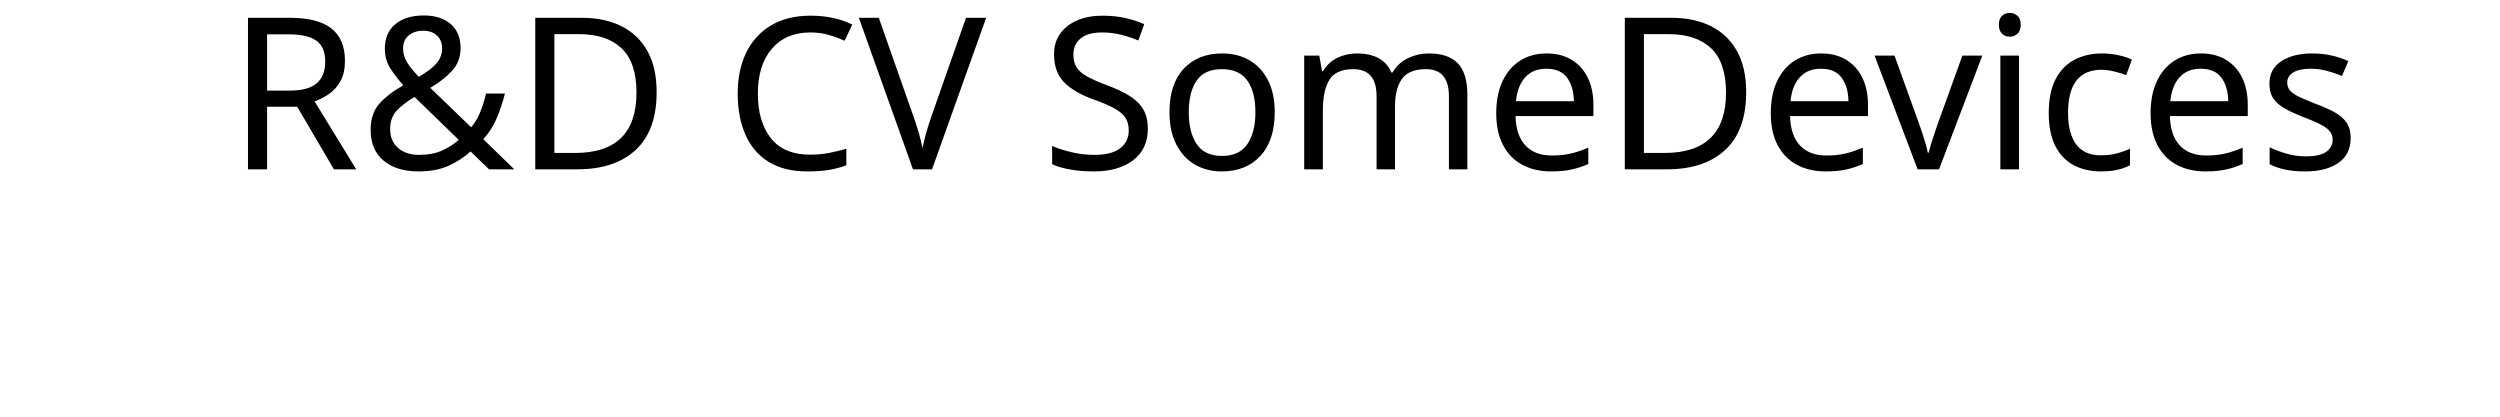
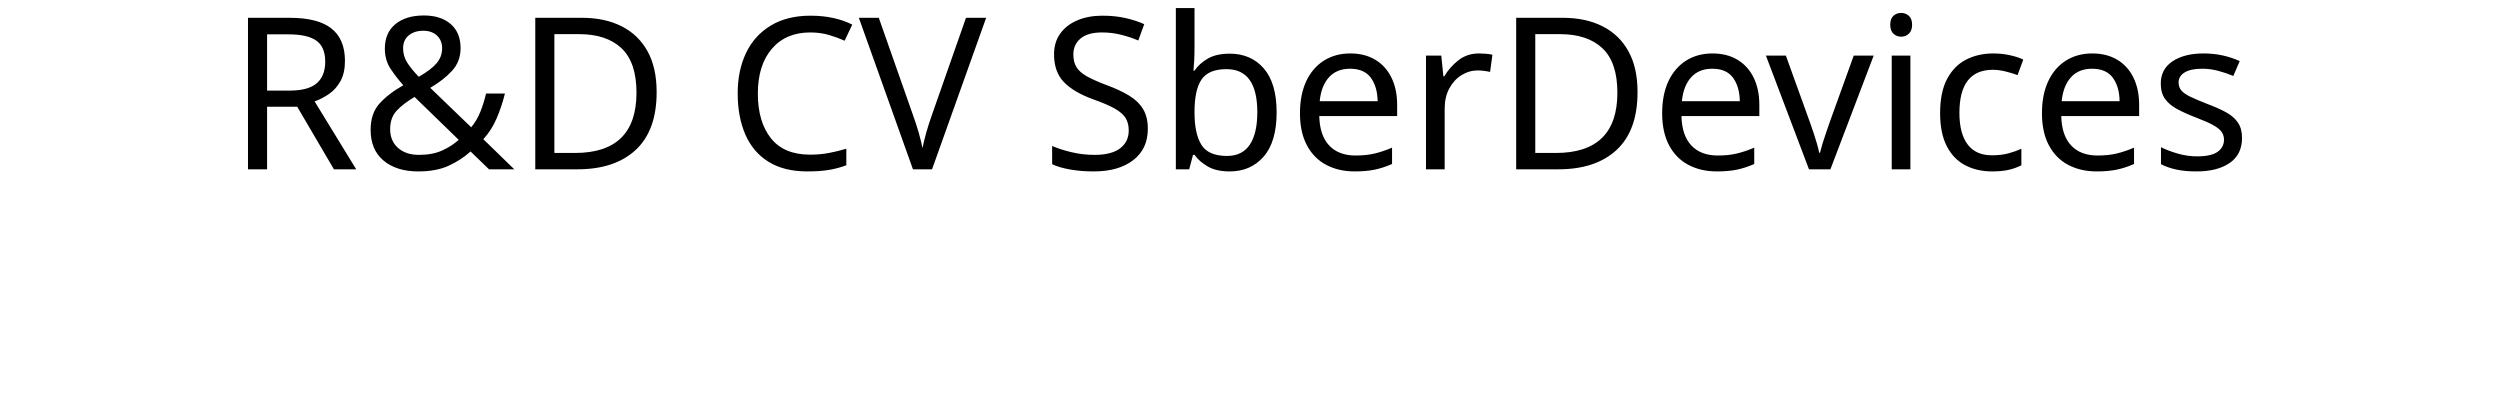
<svg xmlns="http://www.w3.org/2000/svg" version="1.1" id="svg2" x="0px" y="0px" width="3000px" height="500px" viewBox="0 0 5000 1000" enable-background="new 0 0 3000 500" xml:space="preserve">
-   <text transform="matrix(1 0 0 1 45.7744 406.3242)" font-family="'MyriadPro-Regular'" font-size="509.227">R&amp;D CV SomeDevices</text>
+   <text transform="matrix(1 0 0 1 45.7744 406.3242)" font-family="'MyriadPro-Regular'" font-size="509.227">R&amp;D CV SberDevices</text>
</svg>
